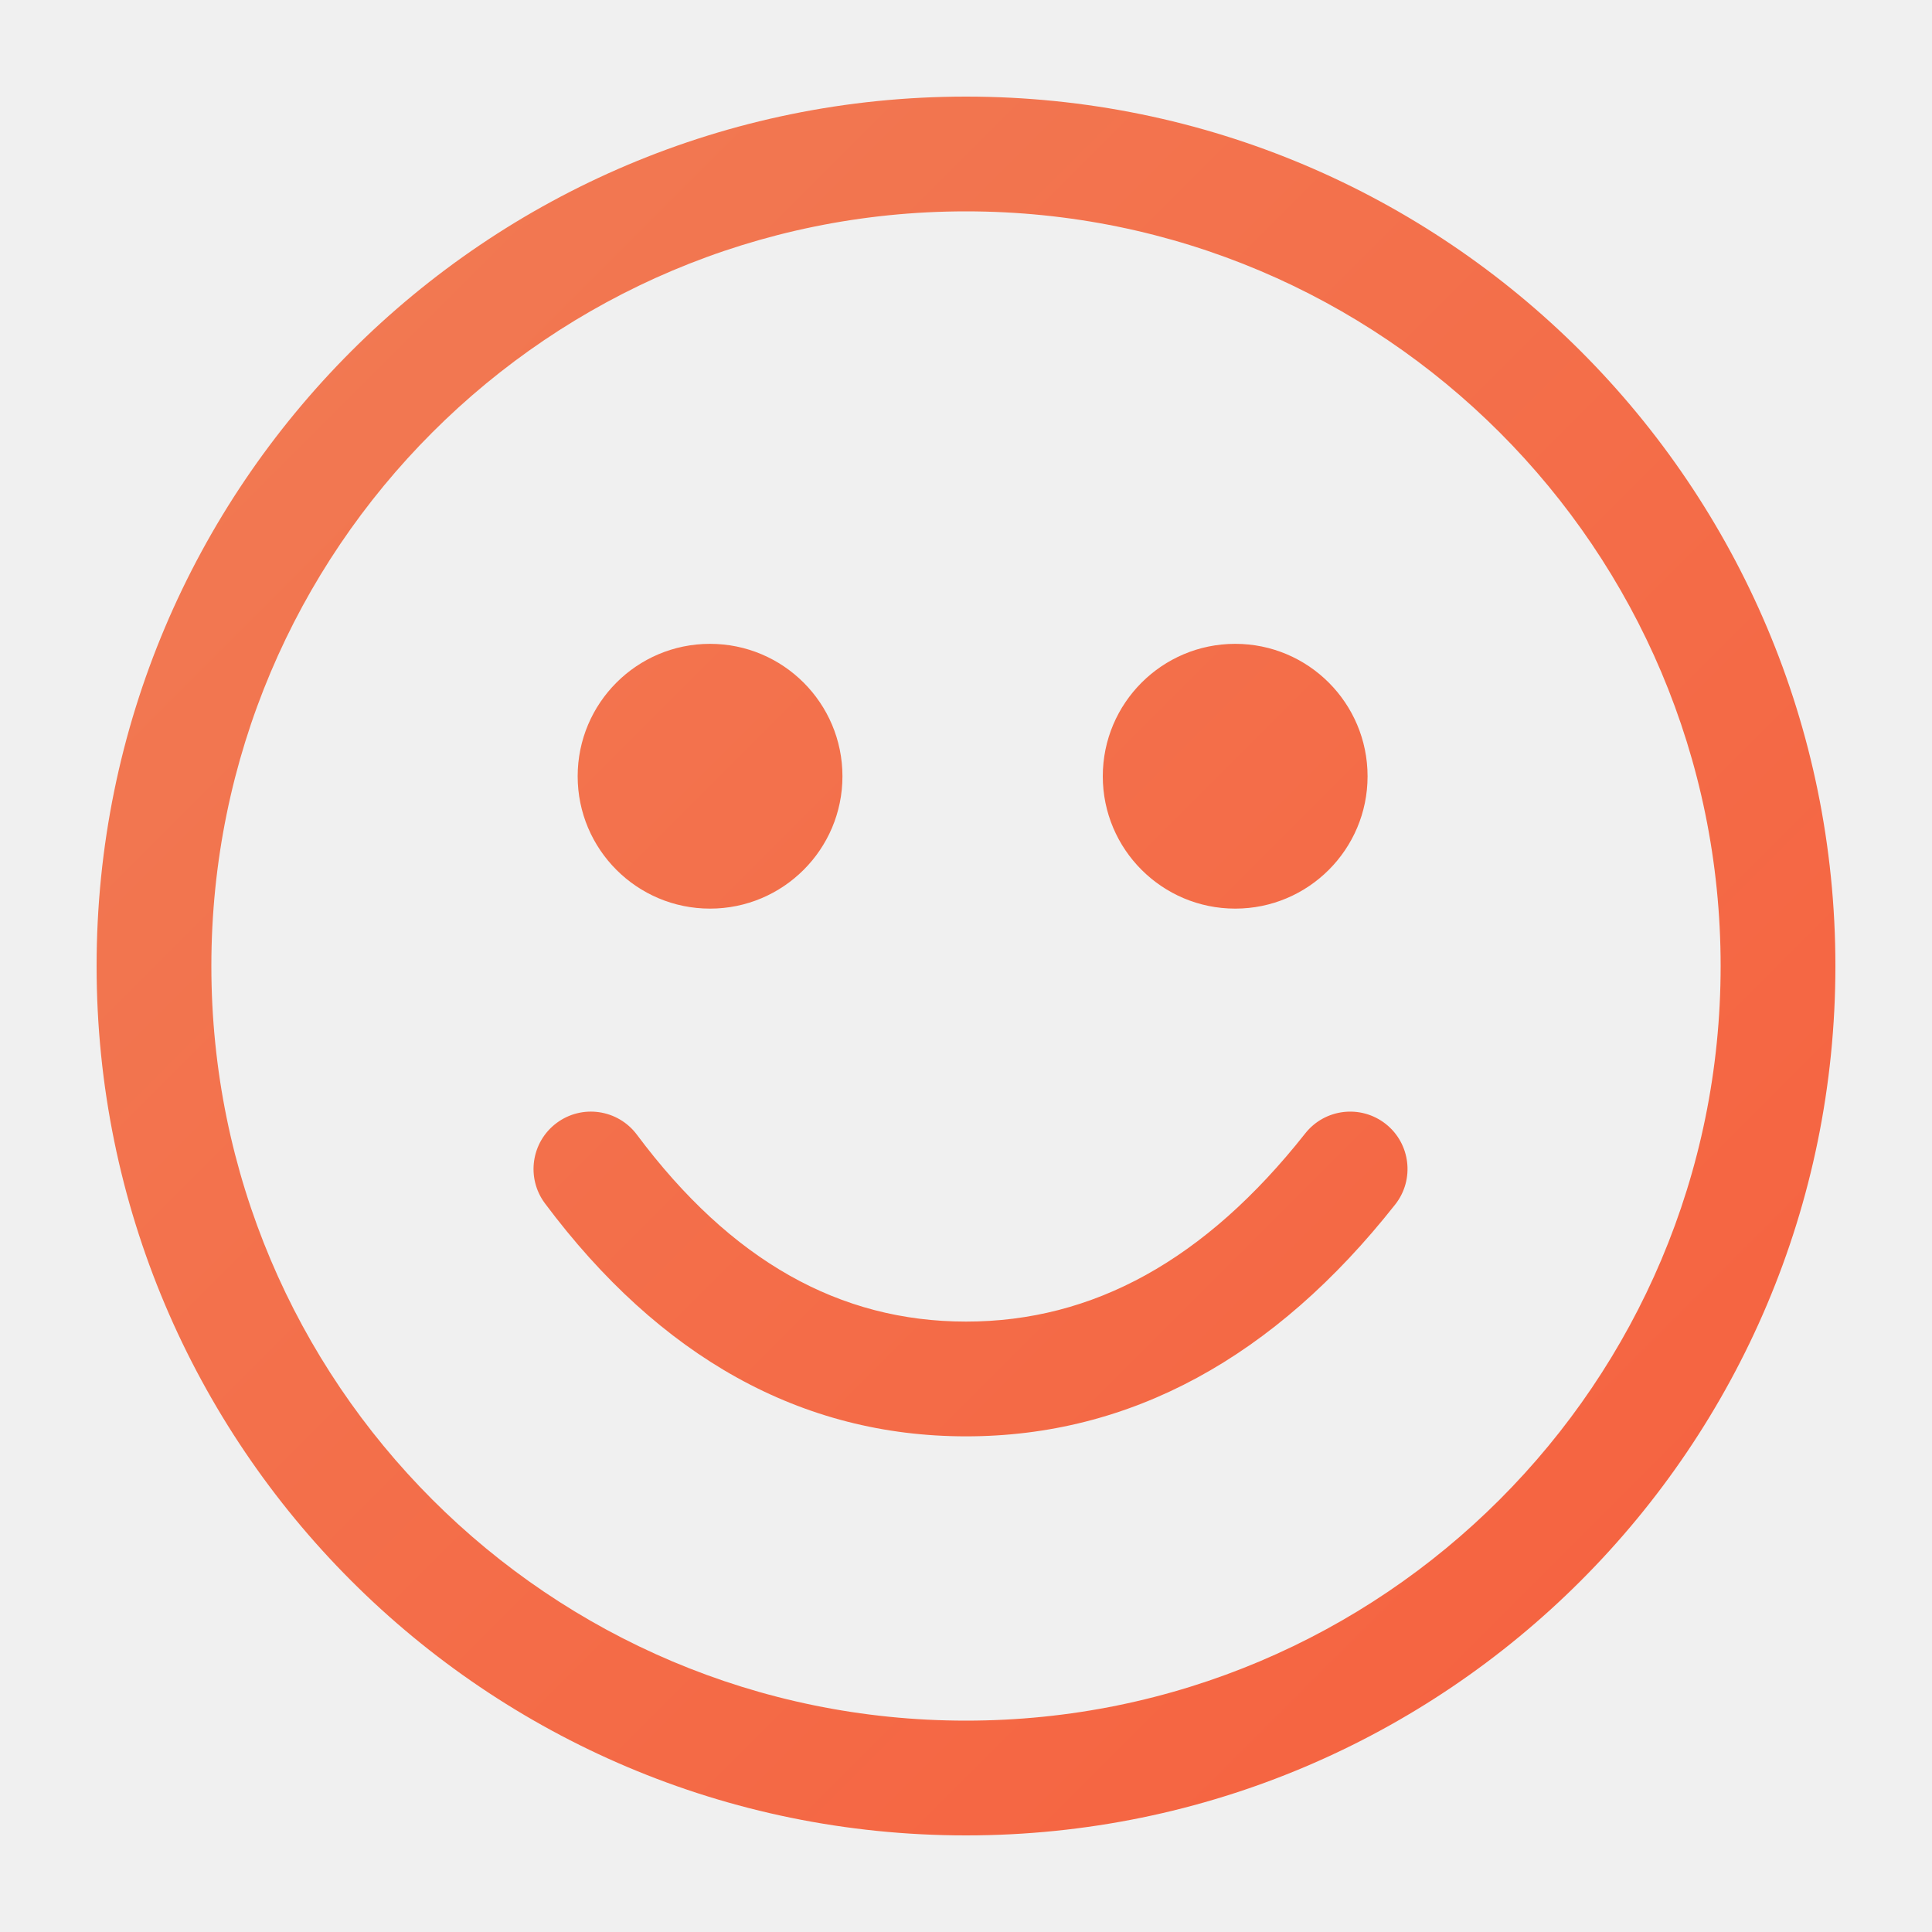
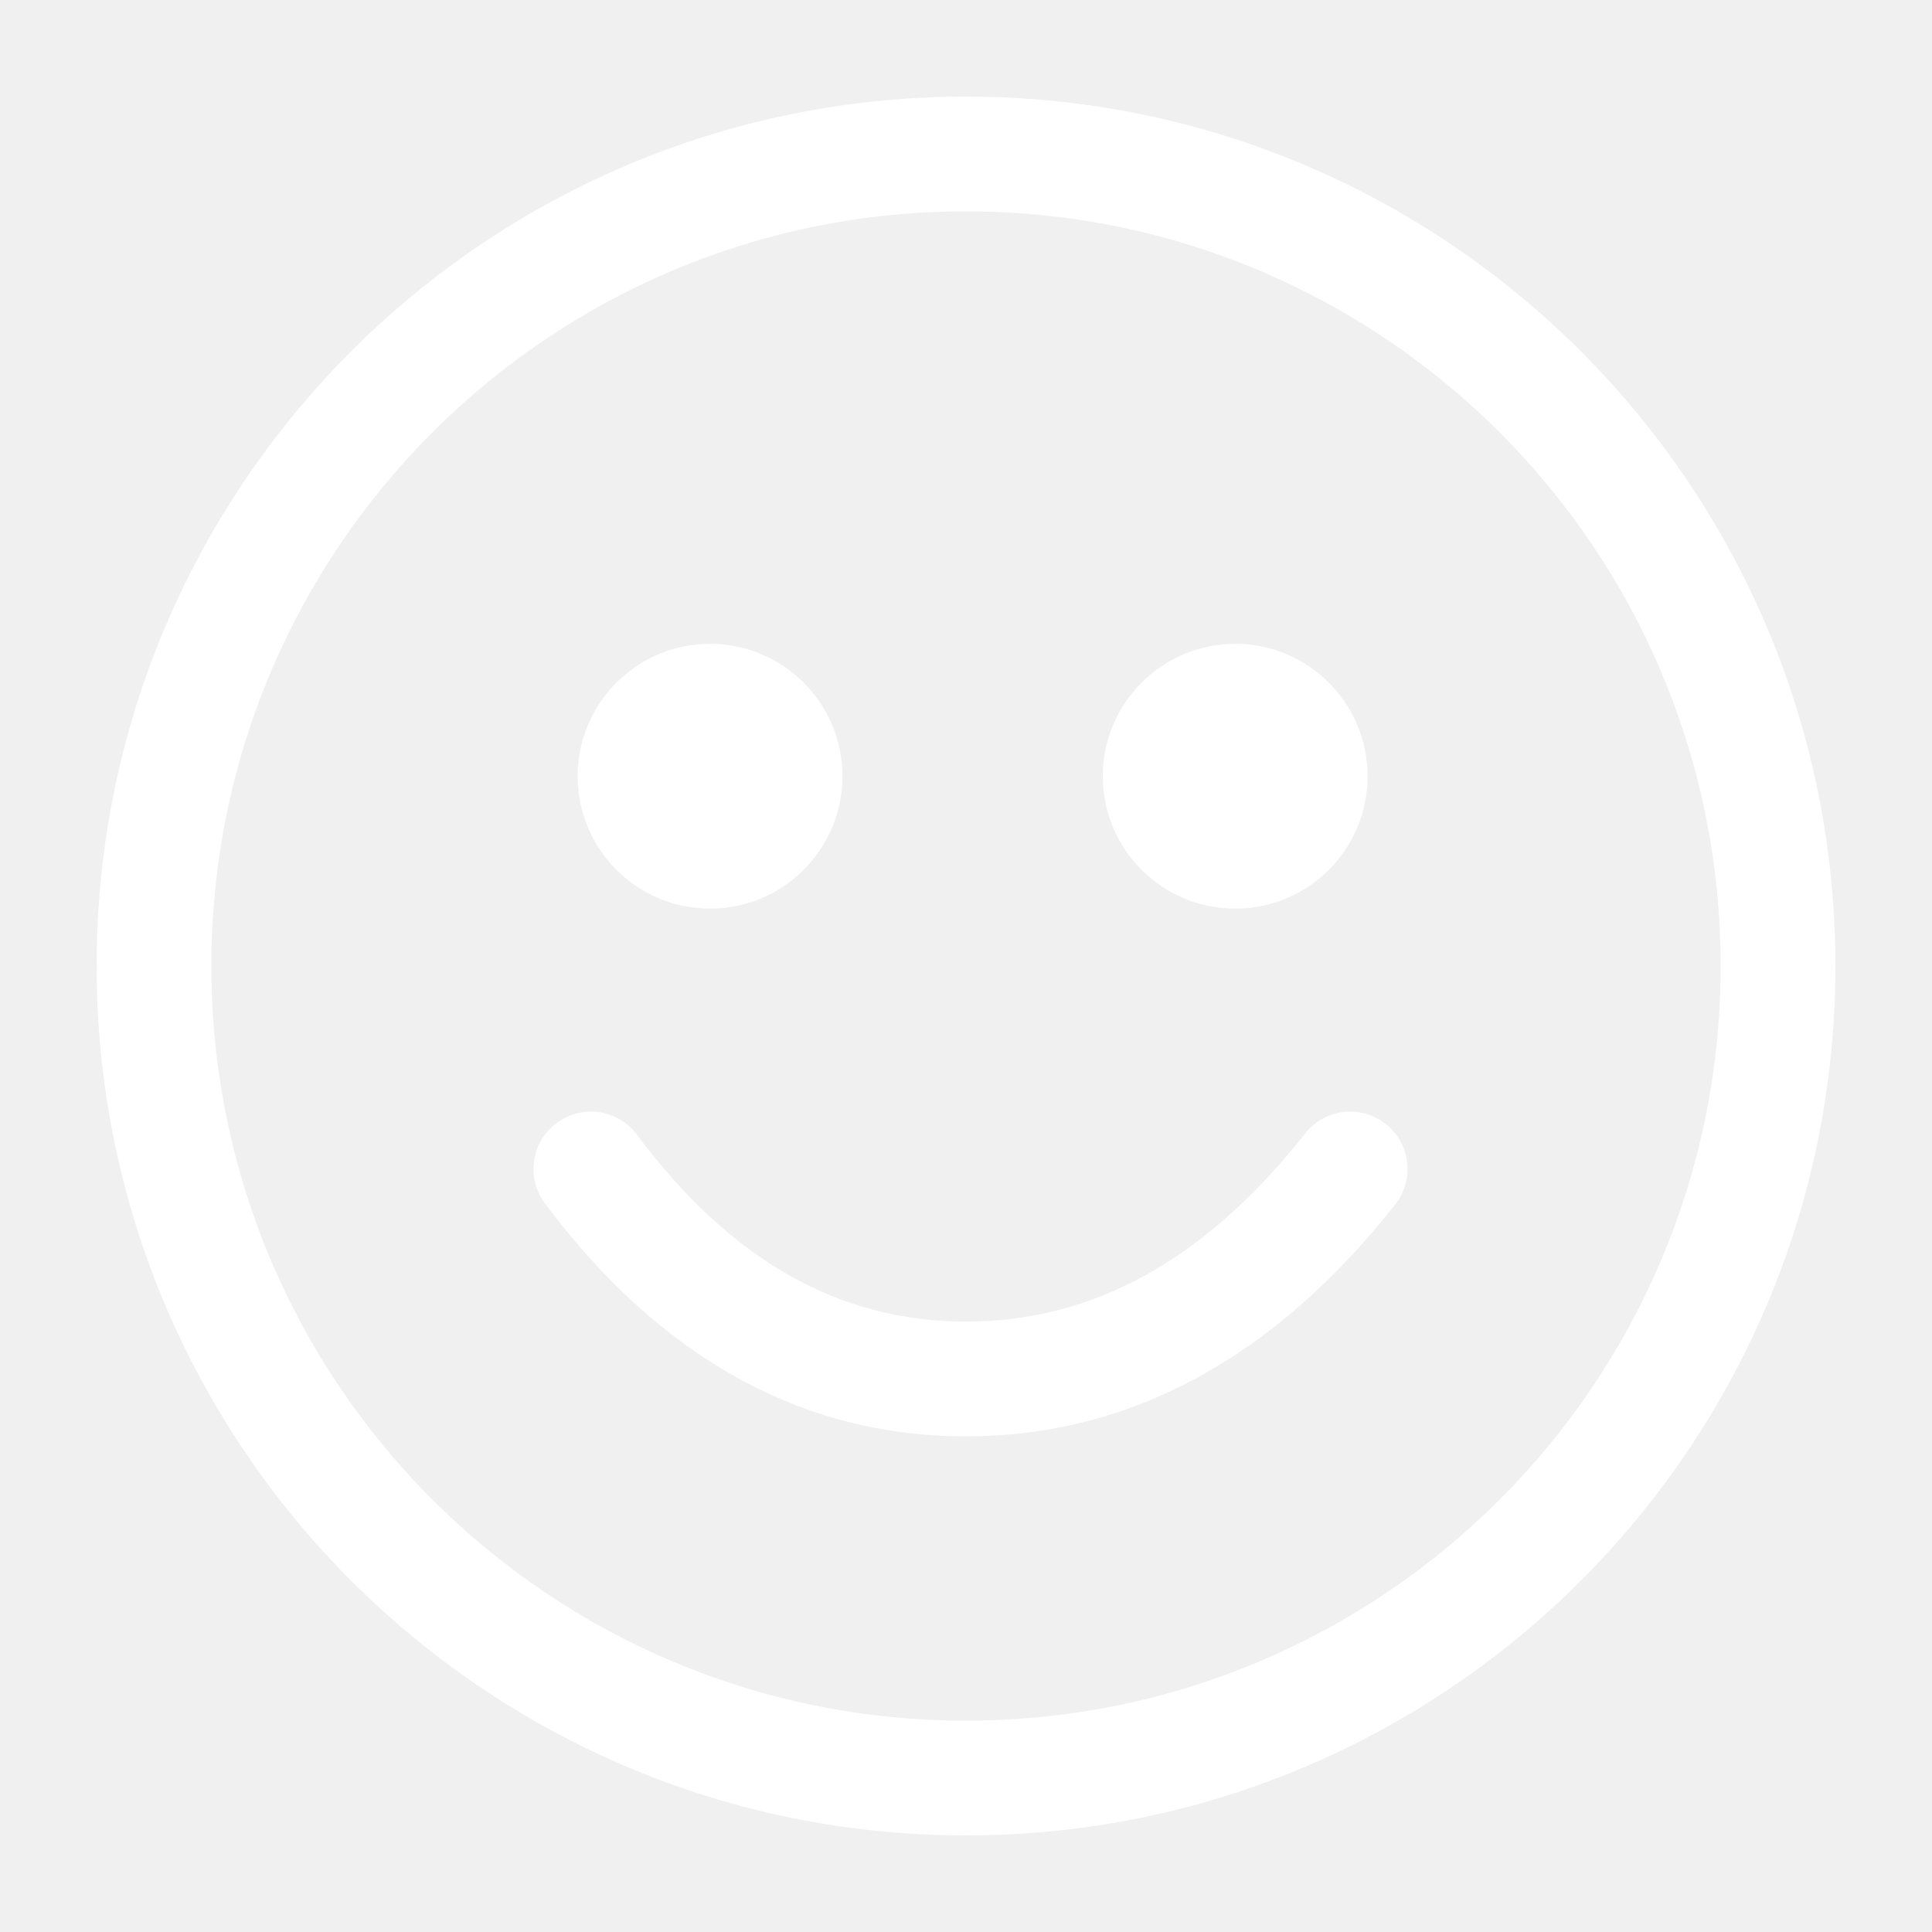
<svg xmlns="http://www.w3.org/2000/svg" width="20px" height="20px" viewBox="0 0 20 20" version="1.1">
  <defs>
    <linearGradient x1="100%" y1="100%" x2="0%" y2="0%" id="linearGradient-1">
-       <stop stop-color="#F6603E" offset="0%" />
-       <stop stop-color="#F17C55" offset="100%" />
+       <stop stop-color="#ffffff" offset="0%" />
+       <stop stop-color="#ffffff" offset="100%" />
    </linearGradient>
  </defs>
  <g id="页面-1" stroke="none" stroke-width="1" fill="none" fill-rule="evenodd">
    <g id="PC切图" transform="translate(-63, -37)">
      <g id="编组-2" transform="translate(63, 37)">
        <rect id="矩形备份" fill="#FFFFFF" opacity="0.01" x="0" y="0" width="20" height="20" />
        <path d="M10,1 C14.971,1 19,5.029 19,10 C19,14.971 14.971,19 10,19 C5.029,19 1,14.971 1,10 C1,5.029 5.029,1 10,1 Z M10,2.188 C5.685,2.188 2.188,5.685 2.188,10 C2.188,14.315 5.685,17.812 10,17.812 C14.315,17.812 17.812,14.315 17.812,10 C17.812,5.685 14.315,2.188 10,2.188 Z M6.593,11.746 C7.568,13.052 8.692,13.681 10.001,13.681 C11.314,13.681 12.474,13.047 13.511,11.734 C13.714,11.476 14.087,11.432 14.345,11.635 C14.602,11.838 14.646,12.212 14.443,12.469 C13.193,14.054 11.701,14.869 10.001,14.869 C8.296,14.869 6.83,14.049 5.641,12.457 C5.445,12.194 5.499,11.822 5.761,11.626 C6.024,11.429 6.396,11.483 6.593,11.746 L6.593,11.746 Z M7.35,6.665 C8.107,6.665 8.721,7.279 8.721,8.036 C8.721,8.792 8.107,9.406 7.35,9.406 C6.593,9.406 5.98,8.792 5.98,8.036 C5.98,7.279 6.593,6.665 7.35,6.665 Z M12.787,6.665 C13.544,6.665 14.157,7.279 14.157,8.036 C14.157,8.792 13.544,9.406 12.787,9.406 C12.03,9.406 11.416,8.792 11.416,8.036 C11.416,7.279 12.03,6.665 12.787,6.665 Z" id="形状" fill="url(#linearGradient-1)" />
      </g>
    </g>
  </g>
</svg>
